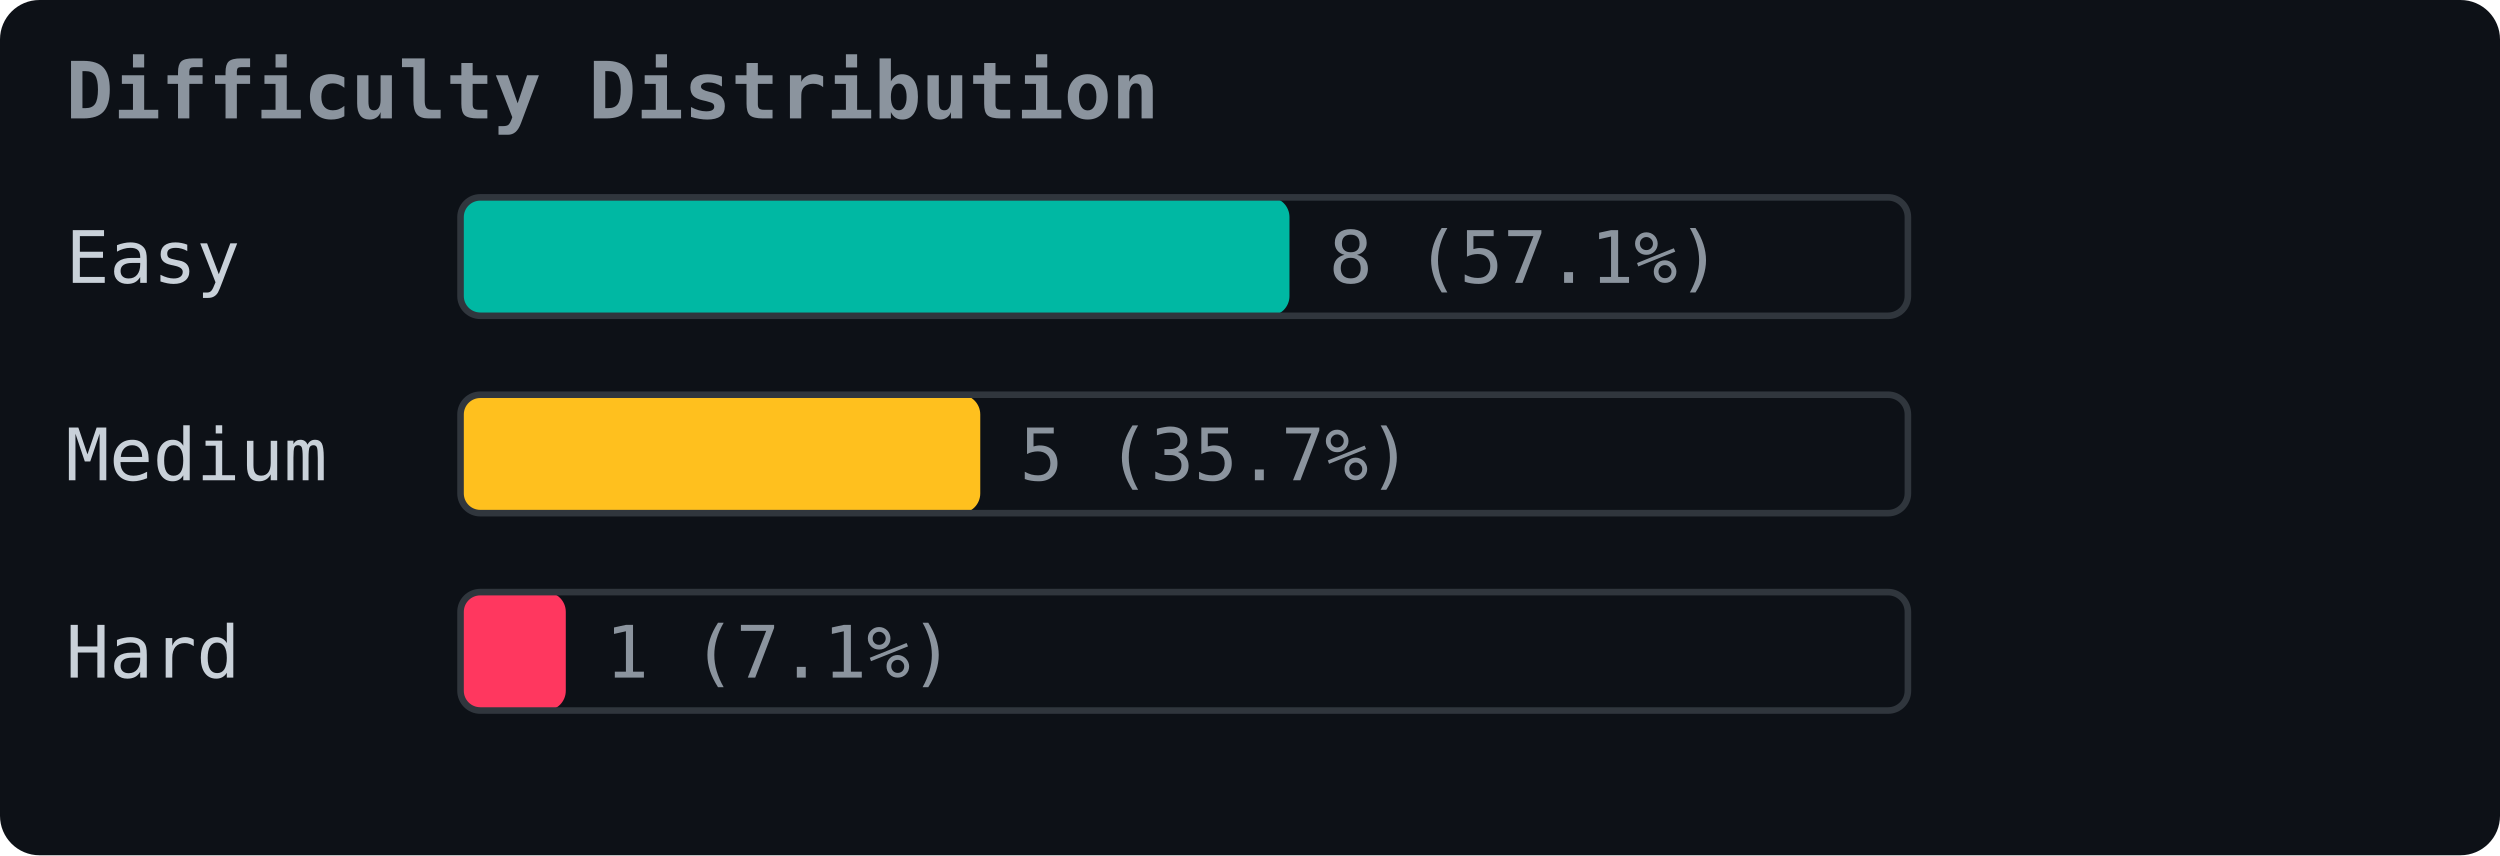
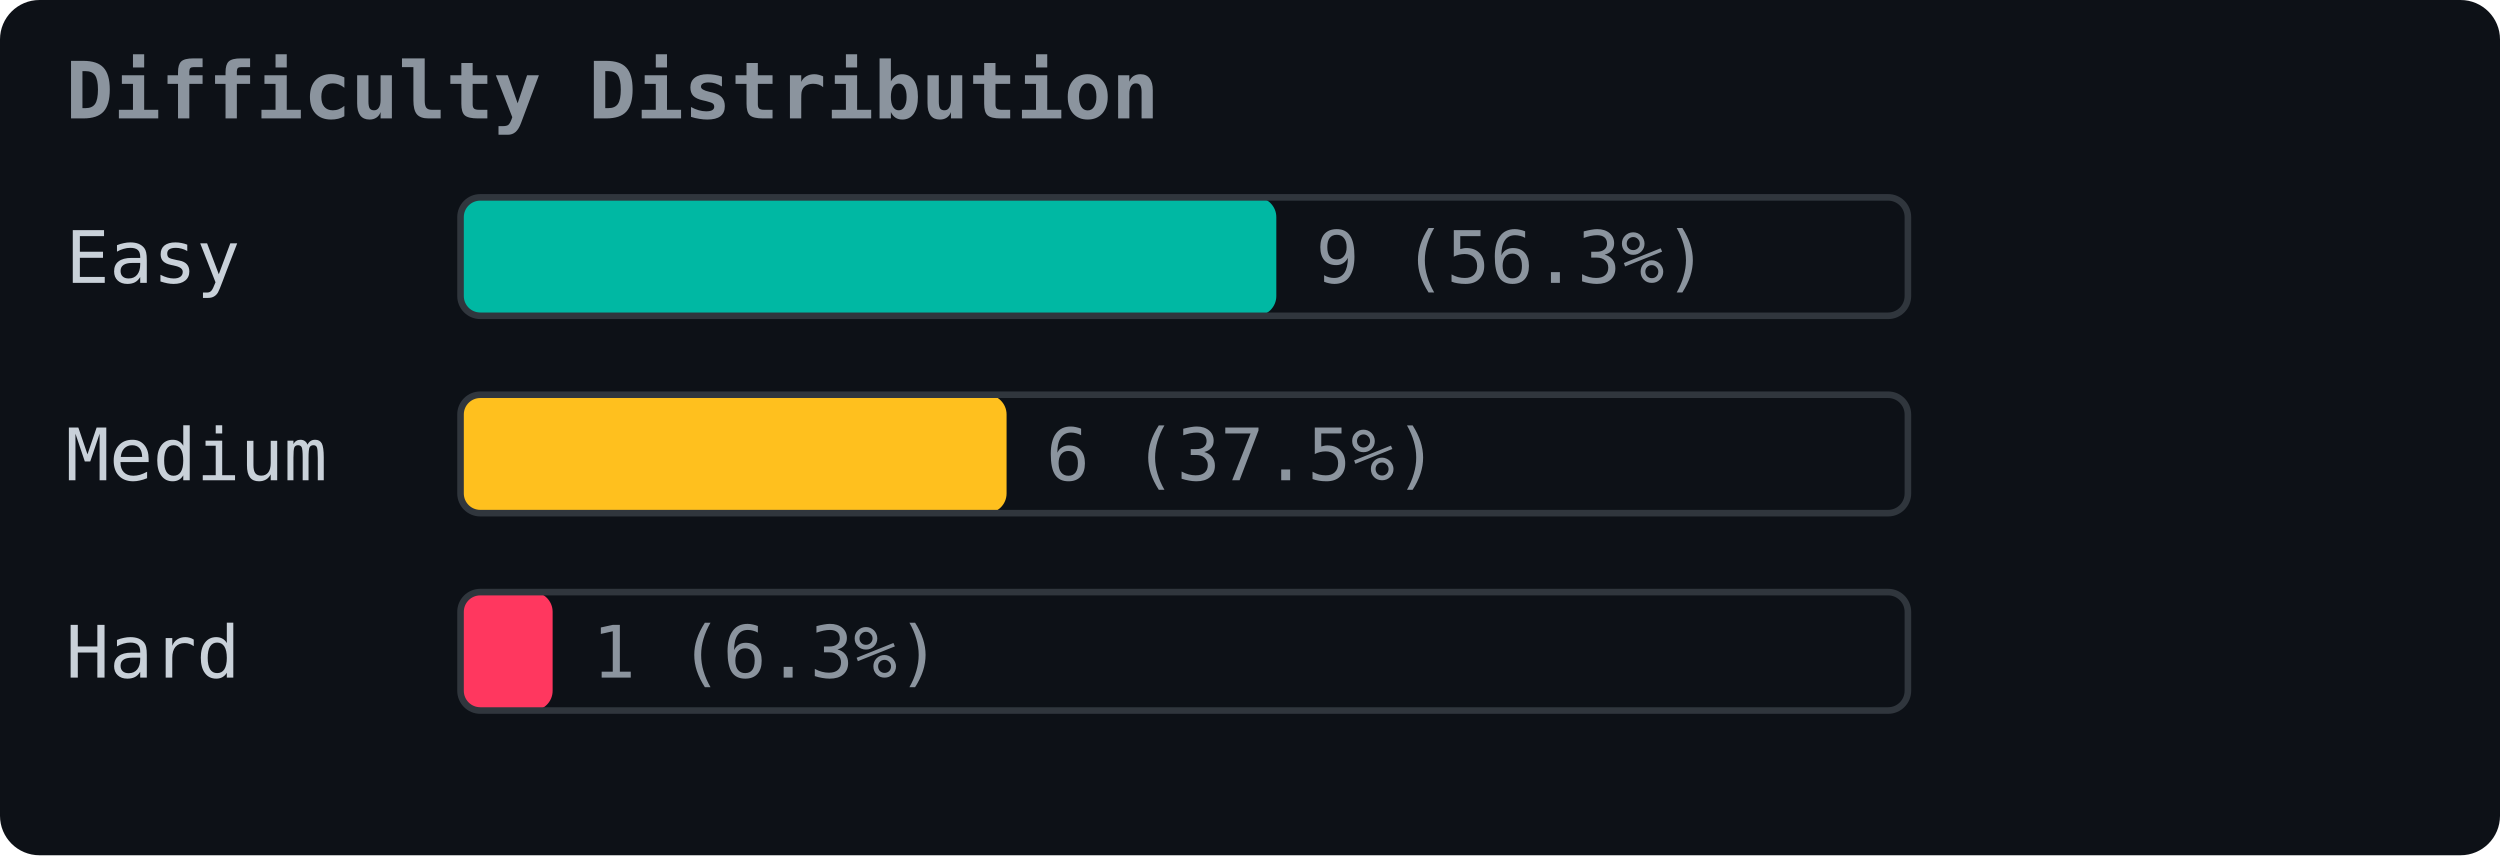
<svg xmlns="http://www.w3.org/2000/svg" width="380" height="130" viewBox="0 0 {width} {height}">
  <rect width="380" height="130" fill="#0d1117" rx="6" />
  <text x="10" y="18" font-size="12" fill="#8b949e" font-family="monospace" font-weight="bold">Difficulty Distribution</text>
  <text x="10" y="43" font-size="11" fill="#c9d1d9" font-family="monospace">Easy   </text>
-   <rect x="70" y="30" width="126" height="18" rx="3" fill="#00b8a3" />
+   <rect x="70" y="30" width="124" height="18" rx="3" fill="#00b8a3" />
  <rect x="70" y="30" width="220" height="18" rx="3" fill="none" stroke="#30363d" />
-   <text x="202" y="43" font-size="11" fill="#8b949e" font-family="monospace">8 (57.1%)</text>
+   <text x="200" y="43" font-size="11" fill="#8b949e" font-family="monospace">9 (56.3%)</text>
  <text x="10" y="73" font-size="11" fill="#c9d1d9" font-family="monospace">Medium </text>
-   <rect x="70" y="60" width="79" height="18" rx="3" fill="#ffc01e" />
+   <rect x="70" y="60" width="83" height="18" rx="3" fill="#ffc01e" />
  <rect x="70" y="60" width="220" height="18" rx="3" fill="none" stroke="#30363d" />
-   <text x="155" y="73" font-size="11" fill="#8b949e" font-family="monospace">5 (35.7%)</text>
+   <text x="159" y="73" font-size="11" fill="#8b949e" font-family="monospace">6 (37.5%)</text>
  <text x="10" y="103" font-size="11" fill="#c9d1d9" font-family="monospace">Hard   </text>
-   <rect x="70" y="90" width="16" height="18" rx="3" fill="#ff375f" />
+   <rect x="70" y="90" width="14" height="18" rx="3" fill="#ff375f" />
  <rect x="70" y="90" width="220" height="18" rx="3" fill="none" stroke="#30363d" />
-   <text x="92" y="103" font-size="11" fill="#8b949e" font-family="monospace">1 (7.1%)</text>
+   <text x="90" y="103" font-size="11" fill="#8b949e" font-family="monospace">1 (6.3%)</text>
</svg>
